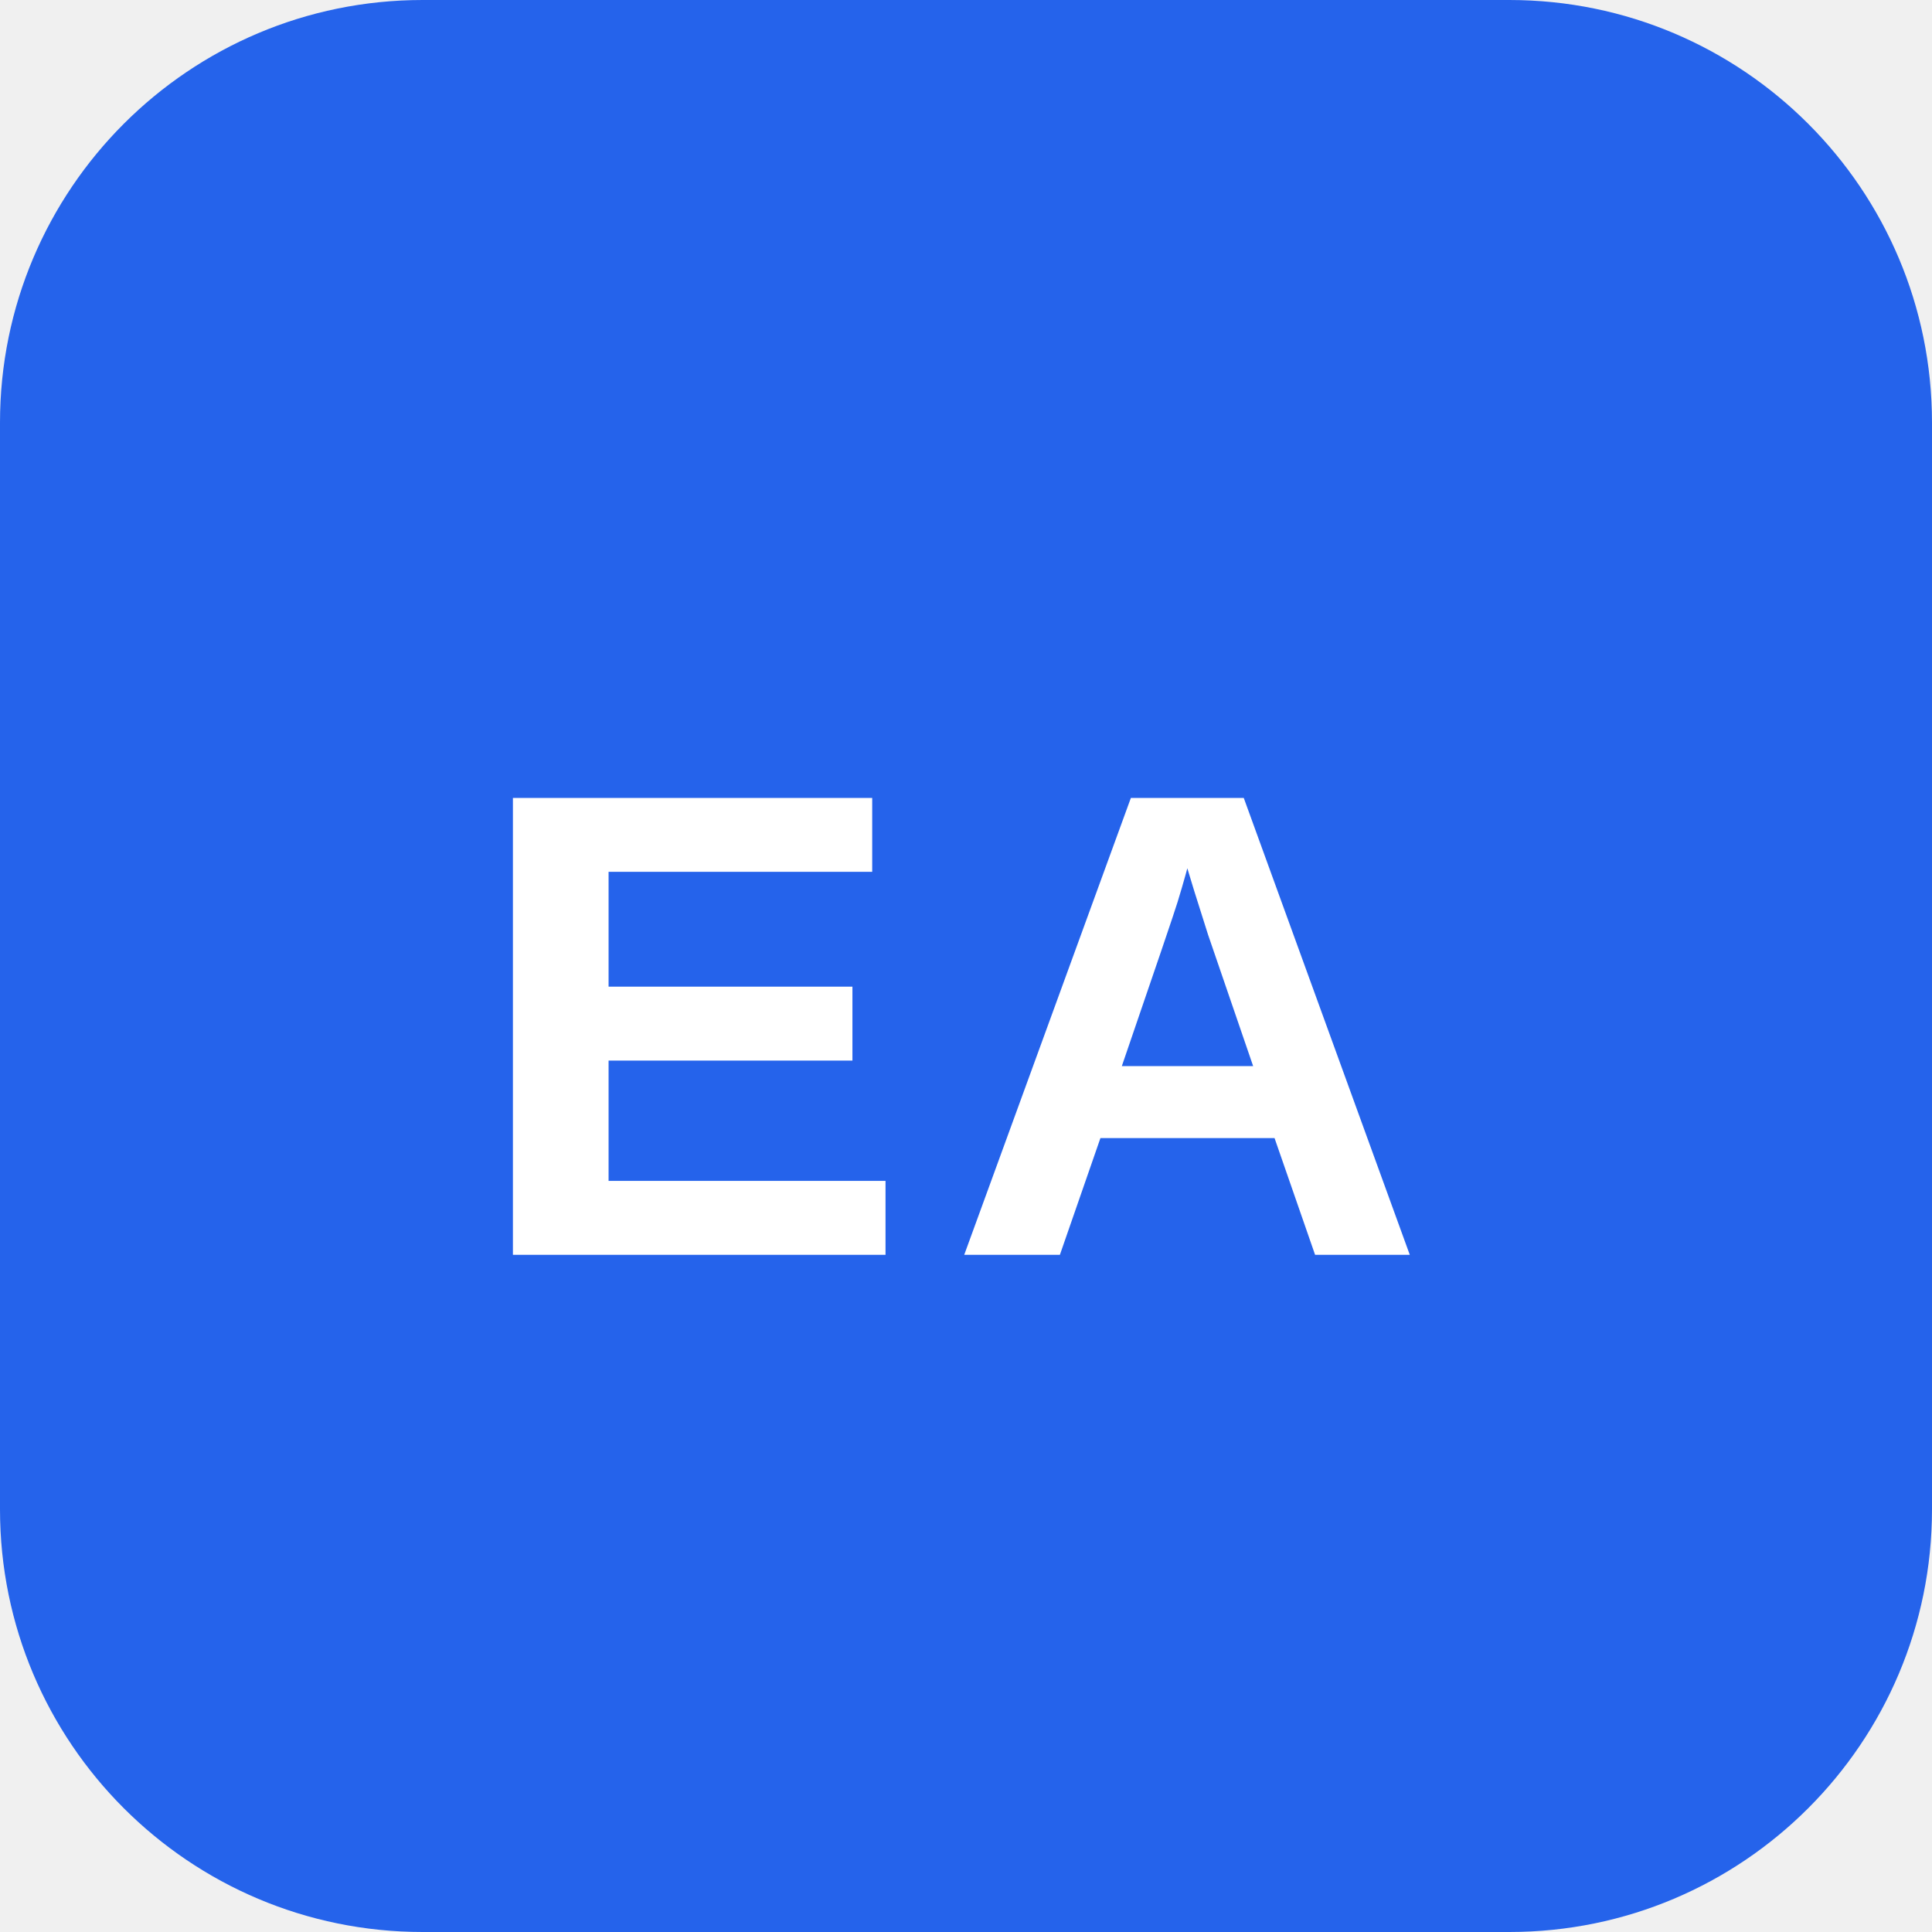
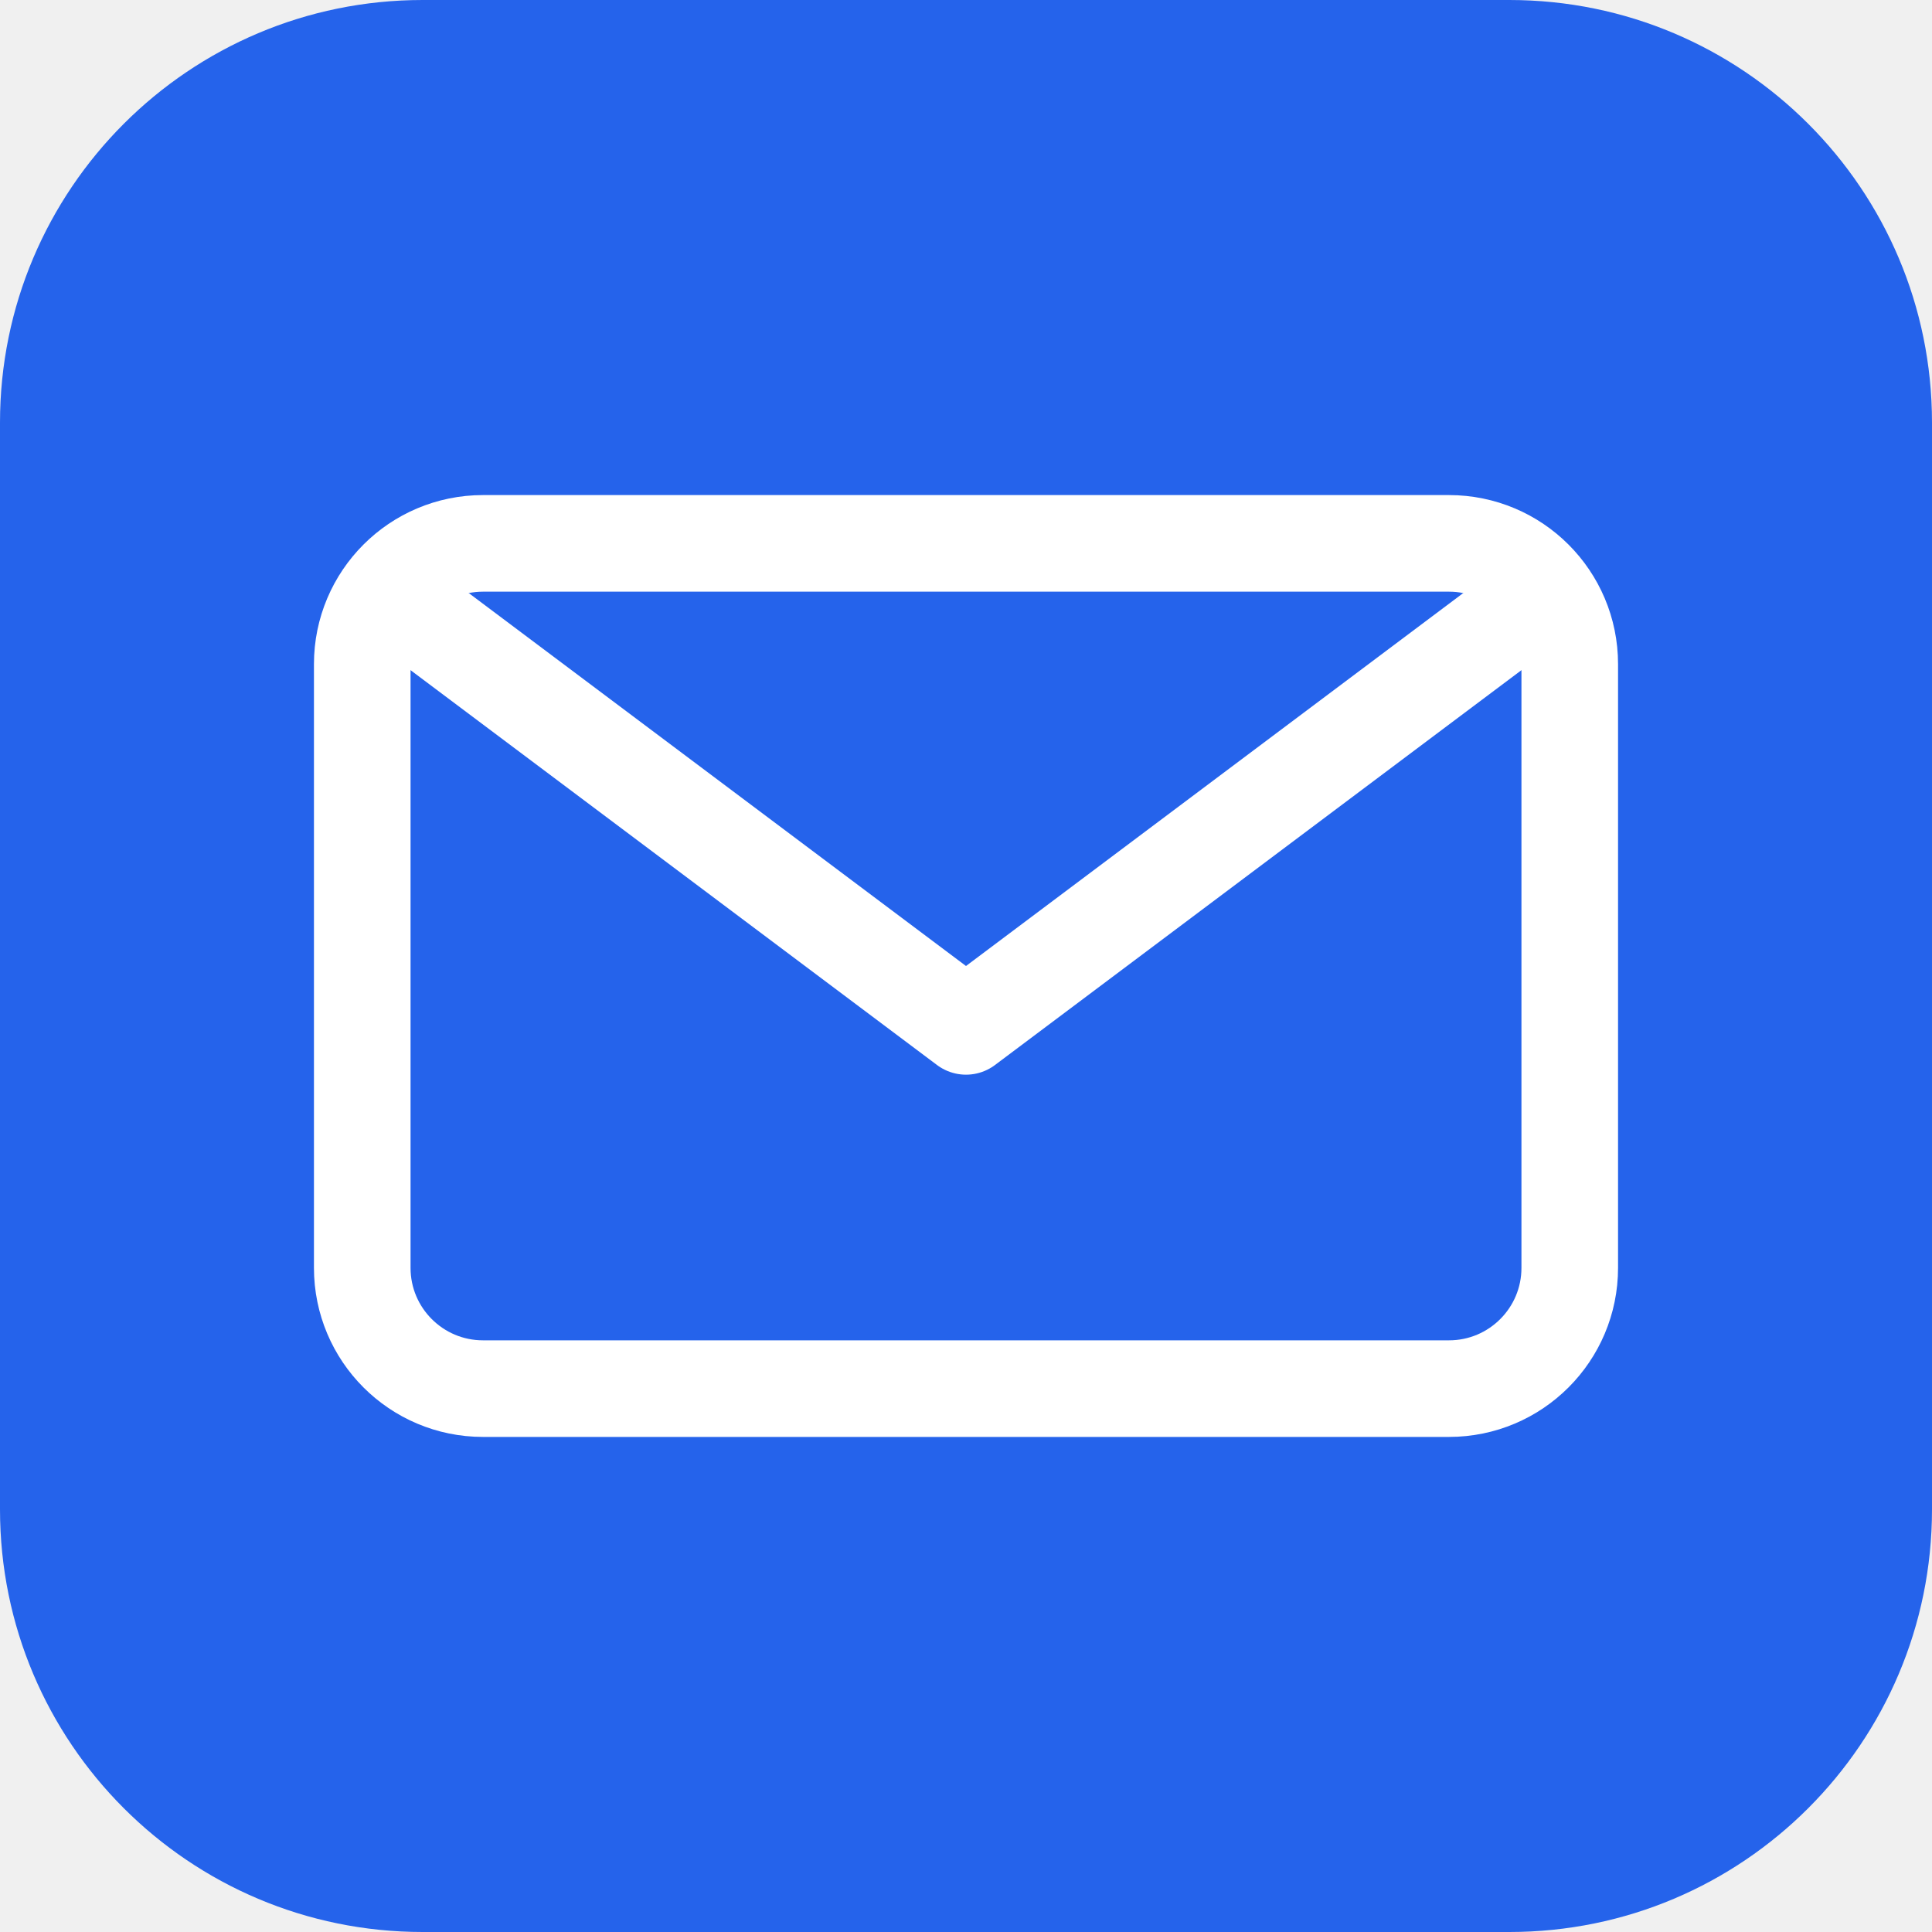
<svg xmlns="http://www.w3.org/2000/svg" viewBox="0 0 64 64" role="img" aria-label="EmailArchiver">
  <rect width="64" height="64" rx="14" fill="#2563eb" />
-   <path d="M16.991 41.568V26.432H28.893V28.881H20.16V32.684H28.238V35.133H20.16V39.119H29.334V41.568Z M43.564 41.568 42.221 37.701H36.453L35.11 41.568H31.941L37.462 26.432H41.201L46.701 41.568ZM39.332 28.763 39.267 29Q39.16 29.386 39.009 29.88Q38.859 30.375 37.162 35.316H41.512L40.019 30.965L39.557 29.504Z" fill="#ffffff" />
+   <rect x="12" y="18" width="40" height="28" rx="4" fill="none" stroke="#ffffff" stroke-width="3.2" />
+   <path d="M14 20.5 32 34 50 20.5" fill="none" stroke="#ffffff" stroke-width="3.2" stroke-linecap="round" stroke-linejoin="round" />
</svg>
